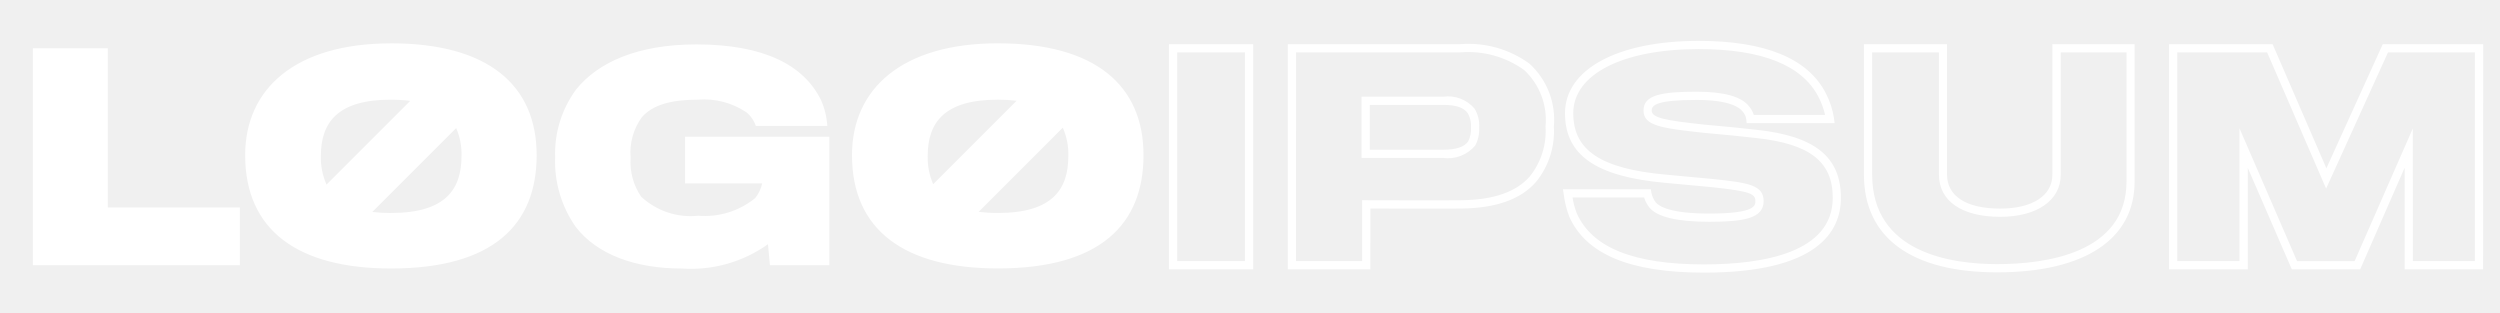
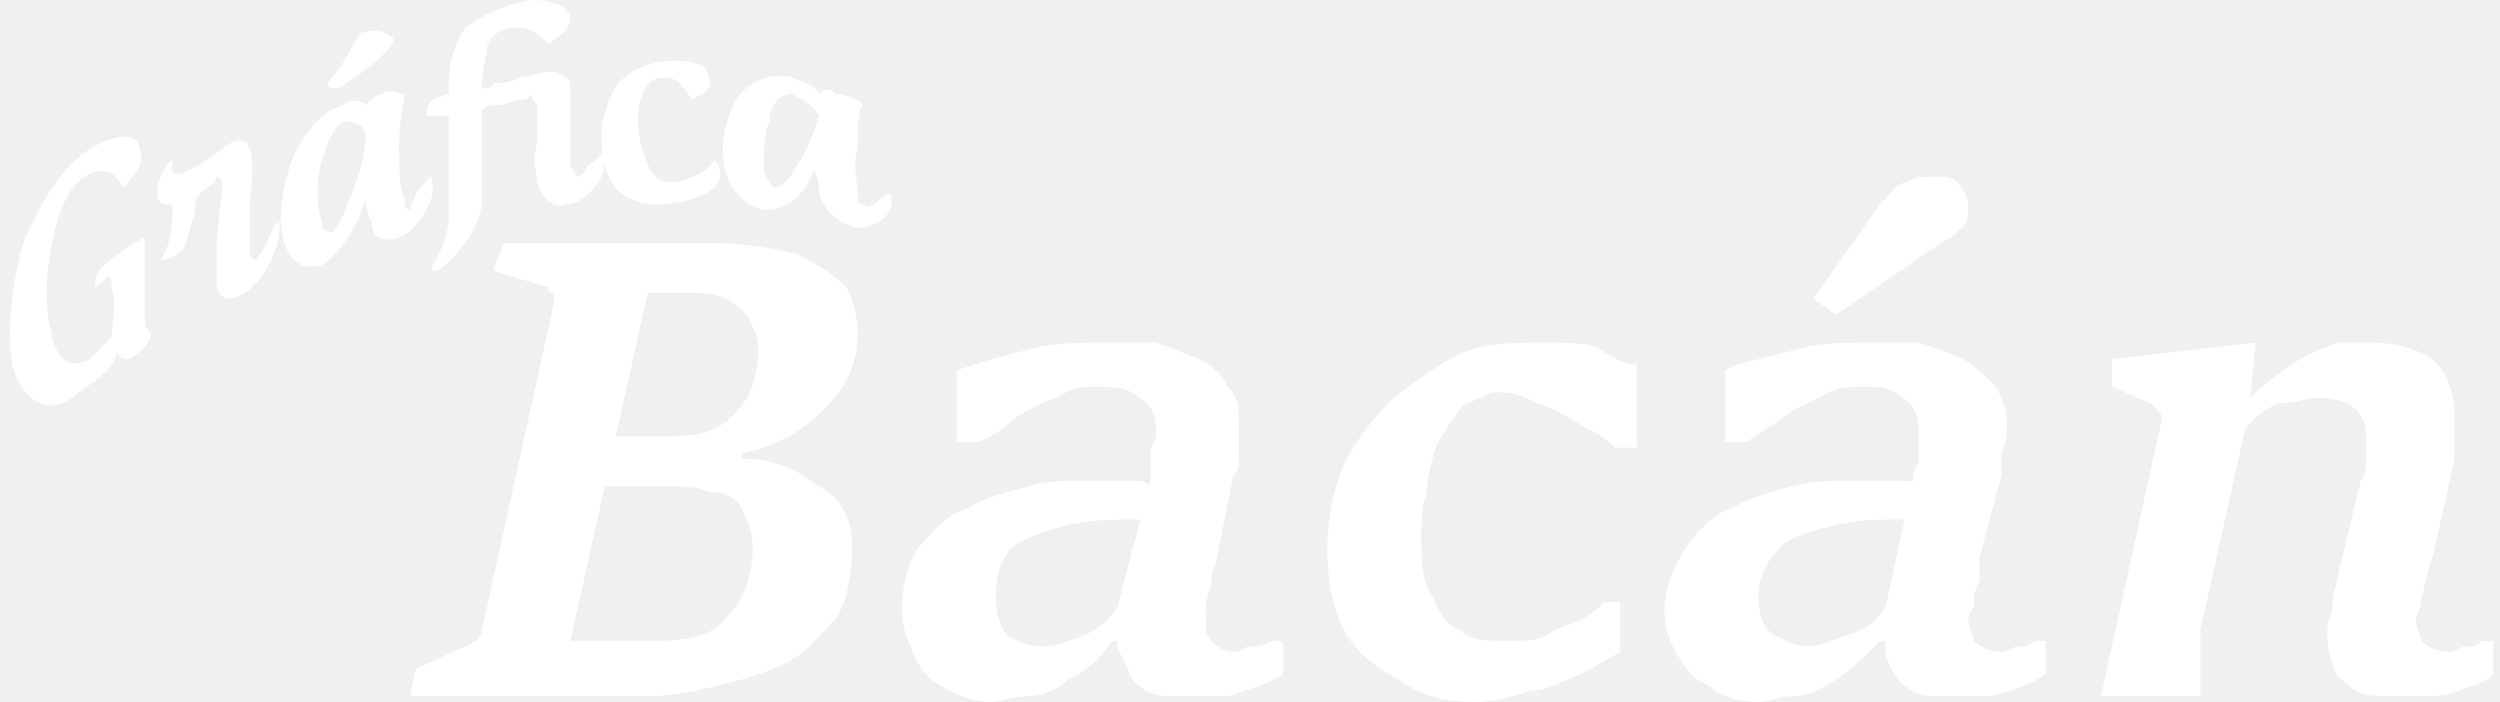
- <svg xmlns="http://www.w3.org/2000/svg" width="152" height="19" viewBox="0 0 152 19" fill="none">
-   <path d="M76.193 16.374H71.073V2.686H76.193V16.374ZM71.573 15.874H75.693V3.186H71.573V15.874ZM83.317 16.374H78.3V2.686H88.782C90.284 2.565 91.779 2.986 92.996 3.874C93.52 4.353 93.926 4.947 94.183 5.609C94.439 6.272 94.539 6.984 94.475 7.691C94.55 8.913 94.161 10.118 93.386 11.066C92.469 12.118 90.943 12.66 88.851 12.679C88.324 12.693 84.375 12.679 83.32 12.679L83.317 16.374ZM78.797 15.874H82.817V12.174H83.068C83.119 12.174 88.246 12.19 88.839 12.174C90.788 12.157 92.189 11.674 93.008 10.731C93.698 9.874 94.04 8.788 93.968 7.69C94.029 7.056 93.944 6.417 93.719 5.822C93.493 5.226 93.134 4.691 92.668 4.257C91.54 3.447 90.159 3.067 88.775 3.185H78.8L78.797 15.874ZM87.72 9.604H82.783V5.878H87.753C88.105 5.829 88.464 5.871 88.796 5.998C89.129 6.125 89.423 6.334 89.653 6.605C89.862 6.952 89.96 7.354 89.935 7.758C89.954 8.133 89.873 8.507 89.7 8.84C89.463 9.126 89.156 9.346 88.809 9.479C88.463 9.612 88.088 9.654 87.72 9.6V9.604ZM83.283 9.104H87.72C88.54 9.104 89.048 8.933 89.273 8.581C89.397 8.325 89.453 8.042 89.436 7.758C89.458 7.46 89.393 7.162 89.25 6.9L89.244 6.891C89.006 6.541 88.533 6.378 87.753 6.378H83.283V9.104ZM103.6 16.576C99.11 16.576 96.43 15.461 95.409 13.168C95.242 12.725 95.129 12.264 95.071 11.794L95.027 11.506H100.369L100.404 11.716C100.445 11.929 100.536 12.13 100.668 12.302C100.879 12.557 101.583 12.985 103.919 12.985C106.727 12.985 106.727 12.492 106.727 12.227C106.727 11.78 106.402 11.627 104.112 11.383L103.677 11.342C102.815 11.261 101.725 11.158 101.227 11.115C97.027 10.735 95.152 9.43 95.152 6.885C95.152 4.212 98.343 2.485 103.282 2.485C107.311 2.485 109.907 3.547 110.996 5.644C111.254 6.132 111.428 6.66 111.509 7.206L111.544 7.487H106.196L106.174 7.261C106.153 7.084 106.078 6.919 105.958 6.787C105.758 6.519 105.126 6.076 103.164 6.076C100.755 6.076 100.423 6.384 100.423 6.716C100.423 7.159 101.184 7.316 103.623 7.577C104.64 7.66 106.275 7.828 106.835 7.896C110.356 8.278 111.927 9.551 111.927 12.025C111.928 14.1 110.483 16.576 103.6 16.576ZM95.611 12.006C95.661 12.336 95.747 12.659 95.868 12.97C96.798 15.059 99.328 16.076 103.6 16.076C107.172 16.076 111.431 15.376 111.431 12.025C111.431 9.832 110.041 8.746 106.782 8.393C106.222 8.325 104.597 8.158 103.582 8.074C100.982 7.792 99.925 7.642 99.925 6.716C99.925 5.758 101.064 5.576 103.166 5.576C104.827 5.576 105.9 5.876 106.355 6.481C106.479 6.63 106.573 6.802 106.631 6.987H110.965C110.878 6.6 110.74 6.227 110.555 5.876C109.555 3.957 107.112 2.985 103.284 2.985C98.649 2.985 95.654 4.516 95.654 6.885C95.654 9.145 97.335 10.261 101.273 10.617C101.773 10.66 102.862 10.763 103.726 10.845L104.164 10.886C106.291 11.11 107.229 11.25 107.229 12.227C107.229 13.279 106.016 13.485 103.921 13.485C101.983 13.485 100.759 13.194 100.286 12.621C100.14 12.438 100.03 12.23 99.962 12.006H95.611ZM121.427 16.559C116.207 16.559 113.327 14.448 113.327 10.614V2.686H118.379V10.614C118.379 11.929 119.556 12.683 121.607 12.683C123.567 12.683 124.784 11.896 124.784 10.631V2.686H129.784V11.034C129.789 14.545 126.74 16.559 121.424 16.559H121.427ZM113.827 3.186V10.614C113.827 15.352 118.585 16.059 121.427 16.059C124.365 16.059 129.292 15.406 129.292 11.034V3.186H125.292V10.631C125.292 12.181 123.848 13.183 121.615 13.183C119.281 13.183 117.887 12.223 117.887 10.614V3.186H113.827ZM150.972 16.374H146.204V10.194L143.5 16.374H139.341L136.665 10.206V16.374H131.88V2.686H138.174L141.444 10.233L144.872 2.686H150.978L150.972 16.374ZM146.704 15.874H150.472V3.186H145.19L141.428 11.465L137.842 3.186H132.376V15.874H136.161V7.8L139.661 15.877H143.161L146.698 7.812L146.704 15.874ZM6.554 2.936H2V16.124H14.584V12.613H6.554V2.936ZM23.776 2.636C17.963 2.636 14.906 5.391 14.906 9.436C14.906 14.006 18.115 16.324 23.776 16.324C30.008 16.324 32.629 13.636 32.629 9.436C32.629 5.171 29.672 2.634 23.776 2.634V2.636ZM23.759 6.063C24.155 6.061 24.55 6.084 24.943 6.132L19.852 11.223C19.611 10.678 19.494 10.087 19.508 9.491C19.508 7.422 20.55 6.061 23.759 6.061V6.063ZM23.776 12.951C23.395 12.953 23.014 12.931 22.635 12.887L27.735 7.787C27.967 8.323 28.078 8.903 28.06 9.487C28.06 11.5 27.1 12.949 23.776 12.949V12.951ZM41.652 11.151H46.339C46.27 11.476 46.126 11.781 45.919 12.041C44.947 12.833 43.707 13.218 42.458 13.116C41.829 13.183 41.193 13.115 40.593 12.915C39.994 12.715 39.444 12.388 38.981 11.957C38.507 11.262 38.282 10.427 38.342 9.588C38.265 8.709 38.51 7.832 39.031 7.119C39.686 6.379 40.795 6.06 42.425 6.06C43.462 5.974 44.498 6.241 45.365 6.816C45.638 7.033 45.843 7.325 45.953 7.656H50.3C50.268 7.111 50.137 6.575 49.913 6.077C48.872 3.96 46.452 2.7 42.337 2.7C38.758 2.7 36.356 3.792 35.029 5.439C34.153 6.628 33.703 8.079 33.752 9.555C33.695 11.065 34.134 12.552 35 13.79C36.311 15.49 38.646 16.326 41.452 16.326C43.318 16.456 45.17 15.934 46.693 14.848L46.811 16.124H50.422V8.312H41.652V11.151ZM60.671 2.633C54.859 2.633 51.801 5.388 51.801 9.433C51.801 14.003 55.009 16.321 60.671 16.321C66.904 16.321 69.525 13.633 69.525 9.433C69.525 5.171 66.568 2.634 60.671 2.634V2.633ZM60.655 6.06C61.04 6.059 61.425 6.081 61.808 6.126L56.737 11.2C56.504 10.661 56.39 10.078 56.404 9.491C56.4 7.422 57.446 6.061 60.655 6.061V6.06ZM60.671 12.948C60.28 12.95 59.889 12.927 59.5 12.88L64.617 7.762C64.858 8.305 64.973 8.895 64.954 9.489C64.956 11.5 64 12.949 60.671 12.949V12.948Z" fill="#fff" />
+ <svg xmlns="http://www.w3.org/2000/svg" xml:space="preserve" width="114px" height="32px" version="1.1" shape-rendering="geometricPrecision" text-rendering="geometricPrecision" image-rendering="optimizeQuality" fill-rule="evenodd" clip-rule="evenodd" viewBox="0 0 4.5 1.27">
+   <g id="Capa_x0020_1">
+     <g id="_2235810202448">
+       <path fill="white" fill-rule="nonzero" d="M0.22 0.65c0.02,-0.01 0.04,-0.03 0.04,-0.04 0,-0.01 0,-0.01 -0.01,-0.02 0,-0.01 0,-0.03 0,-0.05 0,-0.02 0,-0.05 0,-0.08 0,-0.01 0,-0.02 0,-0.03 0,0 -0.02,0.01 -0.02,0.01 -0.06,0.04 -0.07,0.05 -0.07,0.08 0.01,-0.01 0.02,-0.01 0.02,-0.02 0.01,0 0.01,0.01 0.01,0.02 0.01,0.03 0,0.06 0,0.09 -0.02,0.02 -0.03,0.03 -0.04,0.04 -0.04,0.02 -0.06,0 -0.07,-0.05 -0.01,-0.04 -0.01,-0.1 0,-0.15 0.01,-0.06 0.03,-0.11 0.06,-0.13 0.03,-0.02 0.06,-0.01 0.07,0.02 0.03,-0.03 0.04,-0.05 0.03,-0.07 0,-0.03 -0.04,-0.03 -0.09,0 -0.05,0.03 -0.09,0.1 -0.12,0.17 -0.02,0.07 -0.03,0.15 -0.02,0.22 0.01,0.04 0.03,0.06 0.05,0.07 0.02,0.01 0.05,0 0.07,-0.02 0.03,-0.02 0.06,-0.04 0.07,-0.07 0.01,0.01 0.01,0.01 0.02,0.01zm0.25 -0.21c-0.01,0.02 -0.02,0.03 -0.02,0.03 -0.01,0 -0.01,-0.01 -0.01,-0.02 0,-0.02 0,-0.04 0,-0.07 0,-0.04 0.01,-0.08 0,-0.11 -0.01,-0.03 -0.04,-0.01 -0.05,0 -0.11,0.08 -0.09,0.03 -0.09,0.02 -0.02,0.01 -0.05,0.09 0,0.08 0,0.04 0,0.06 -0.02,0.1 0.02,0 0.03,-0.01 0.04,-0.02 0.01,-0.02 0.01,-0.04 0.02,-0.06 0,-0.02 0,-0.03 0.01,-0.04 0.01,-0.01 0.03,-0.02 0.03,-0.03 0.01,0 0.01,0.01 0.01,0.02 0,0.01 -0.01,0.08 -0.01,0.1 0,0.02 0,0.05 0,0.07 0,0.03 0.02,0.04 0.05,0.02 0.02,-0.01 0.05,-0.05 0.06,-0.09 0.01,-0.05 0,-0.05 -0.02,0zm0.27 -0.09c0,0.01 -0.01,0.02 -0.01,0.03 -0.01,0 -0.01,-0.01 -0.01,-0.02 -0.01,-0.02 -0.01,-0.06 -0.01,-0.1 0,-0.04 0.01,-0.08 0.01,-0.09 -0.01,0 -0.03,-0.01 -0.04,0 -0.01,0 -0.02,0.01 -0.03,0.02 -0.01,-0.01 -0.03,-0.01 -0.04,0 -0.04,0.01 -0.07,0.05 -0.09,0.09 -0.02,0.05 -0.03,0.11 -0.02,0.15 0.01,0.04 0.03,0.06 0.07,0.05 0,0 0,0 0,0 0.03,-0.02 0.06,-0.06 0.08,-0.12 0,0.01 0,0.02 0.01,0.04 0,0.03 0.02,0.04 0.05,0.03 0.03,-0.01 0.07,-0.07 0.06,-0.1 0,-0.01 0,-0.01 0,-0.01 -0.01,0 -0.01,0.01 -0.03,0.03 0,0 0,0 0,0zm-0.12 0.01c-0.01,0.03 -0.02,0.05 -0.03,0.06 -0.01,0 -0.02,0 -0.02,-0.02 -0.01,-0.03 -0.01,-0.07 0,-0.11 0.01,-0.03 0.02,-0.06 0.04,-0.07 0.01,0 0.03,0 0.04,0.02 0,0.03 -0.01,0.08 -0.03,0.12 0,0 0,0 0,0zm-0.04 -0.21c0,0.01 0.01,0.01 0.02,0.01 0.03,-0.02 0.06,-0.04 0.07,-0.05 0.02,-0.02 0.03,-0.03 0.03,-0.04 -0.01,-0.01 -0.03,-0.02 -0.06,-0.01 -0.02,0.03 -0.03,0.06 -0.06,0.09 0,0 0,0 0,0zm0.28 0.05c0.01,-0.01 0.02,-0.01 0.03,-0.01 0.01,0 0.03,-0.01 0.05,-0.01 0.01,-0.01 0.01,-0.01 0.01,-0.01 0,0.01 0.01,0.02 0.01,0.02 0,0.02 0,0.04 0,0.07 -0.01,0.03 0,0.06 0,0.07 0.01,0.03 0.03,0.05 0.05,0.04 0.03,0 0.06,-0.03 0.07,-0.06 0,-0.02 0,-0.03 0,-0.03 -0.01,0 -0.01,0.01 -0.03,0.02 0,0.01 -0.01,0.02 -0.02,0.02 0,0 0,-0.01 -0.01,-0.02 0,-0.01 0,-0.04 0,-0.06 0,-0.01 0,-0.03 0,-0.06 0,0 0,-0.01 0,-0.02 0,-0.01 0,-0.02 -0.01,-0.02 -0.01,-0.01 -0.02,-0.01 -0.02,-0.01 -0.01,0 -0.01,0 -0.01,0 -0.01,0 -0.04,0.01 -0.05,0.01 -0.02,0.01 -0.03,0.01 -0.05,0.01 0,0.01 -0.01,0.01 -0.02,0.01 0,-0.04 0.01,-0.06 0.01,-0.08 0.01,-0.02 0.03,-0.03 0.05,-0.03 0.03,0 0.04,0.01 0.06,0.03 0.03,-0.02 0.04,-0.03 0.04,-0.05 -0.01,-0.02 -0.03,-0.03 -0.07,-0.03 -0.06,0.01 -0.09,0.03 -0.12,0.05 -0.02,0.03 -0.03,0.06 -0.03,0.1 0,0 0,0.01 0,0.02 -0.03,0.01 -0.04,0.01 -0.04,0.04 0,0 0,0 0,0 0,0 0.02,0 0.03,0 0,0 0,0 0.01,0 0,0.01 0,0.05 0,0.09 0,0.04 0,0.08 0,0.09 0,0.03 -0.01,0.06 -0.03,0.09 0,0 0,0 0,0.01 0,0 0,0 0.01,0 0,0 0,0 0,0 0.04,-0.03 0.07,-0.07 0.08,-0.12 0,-0.03 0,-0.06 0,-0.09 0,-0.03 0,-0.06 0,-0.08zm0.42 0.09c-0.01,0.02 -0.05,0.04 -0.08,0.04 -0.03,0 -0.04,-0.03 -0.05,-0.06 -0.01,-0.04 -0.01,-0.07 0,-0.1 0.01,-0.02 0.02,-0.03 0.04,-0.03 0.02,0 0.03,0.01 0.05,0.04 0.02,-0.01 0.04,-0.02 0.03,-0.04 0,-0.02 -0.02,-0.03 -0.06,-0.03 -0.05,0 -0.09,0.02 -0.11,0.05 -0.02,0.04 -0.03,0.08 -0.02,0.13 0.01,0.05 0.04,0.08 0.1,0.08 0.04,0 0.12,-0.02 0.11,-0.06 0,-0.01 0,-0.01 -0.01,-0.02zm0.29 0.08c-0.01,0 -0.01,0.01 -0.02,0 -0.01,0 -0.01,-0.01 -0.01,-0.02 0,-0.02 -0.01,-0.05 0,-0.08 0,-0.04 0,-0.07 0.01,-0.08 -0.01,-0.01 -0.03,-0.02 -0.05,-0.02 -0.01,-0.01 -0.02,-0.01 -0.03,0 -0.01,-0.02 -0.03,-0.02 -0.05,-0.03 -0.04,-0.01 -0.08,0.01 -0.1,0.04 -0.02,0.04 -0.03,0.08 -0.02,0.13 0.01,0.03 0.03,0.06 0.07,0.07 0,0 0,0 0,0 0.04,0 0.07,-0.02 0.09,-0.07 0.01,0.01 0.01,0.03 0.01,0.04 0.01,0.03 0.03,0.05 0.06,0.06 0.03,0.01 0.08,-0.02 0.07,-0.05 0,0 0,0 0,-0.01 -0.01,0 -0.02,0.01 -0.03,0.02 0,0 0,0 0,0zm-0.14 -0.07c-0.01,0.02 -0.03,0.04 -0.04,0.04 -0.01,-0.01 -0.01,-0.01 -0.02,-0.03 0,-0.03 0,-0.07 0.01,-0.09 0,-0.03 0.02,-0.05 0.04,-0.05 0.02,0.01 0.04,0.02 0.05,0.04 -0.01,0.03 -0.02,0.06 -0.04,0.09 0,0 0,0 0,0z" />
+       <path fill="white" fill-rule="nonzero" d="M0.73 1.26l0.01 -0.05 0.09 -0.04c0.01,0 0.01,-0.01 0.02,-0.01 0,0 0.01,-0.01 0.01,-0.02l0.13 -0.59c0,-0.01 0,-0.01 0,-0.02 -0.01,0 -0.01,0 -0.01,-0.01l-0.1 -0.03 0.02 -0.05 0.37 0c0.07,0 0.12,0.01 0.16,0.02 0.04,0.02 0.07,0.04 0.09,0.06 0.01,0.02 0.02,0.05 0.02,0.08 0,0.06 -0.02,0.1 -0.06,0.14 -0.04,0.04 -0.09,0.07 -0.15,0.08l0 0.01c0.06,0 0.1,0.02 0.14,0.05 0.04,0.02 0.06,0.06 0.06,0.11 0,0.05 -0.01,0.1 -0.03,0.13 -0.03,0.03 -0.05,0.06 -0.09,0.08 -0.04,0.02 -0.08,0.03 -0.12,0.04 -0.04,0.01 -0.09,0.02 -0.13,0.02l-0.43 0zm0.44 -0.1c0.06,0 0.11,-0.01 0.13,-0.04 0.03,-0.03 0.05,-0.07 0.05,-0.13 0,-0.03 -0.01,-0.05 -0.02,-0.07 -0.01,-0.02 -0.03,-0.03 -0.06,-0.03 -0.02,-0.01 -0.05,-0.01 -0.08,-0.01l-0.12 0 0.02 -0.09 0.07 0c0.05,0 0.09,0 0.11,-0.01 0.03,-0.01 0.05,-0.03 0.07,-0.06 0.01,-0.02 0.02,-0.05 0.02,-0.09 0,-0.02 -0.01,-0.04 -0.02,-0.06 -0.01,-0.01 -0.02,-0.02 -0.04,-0.03 -0.02,-0.01 -0.04,-0.01 -0.07,-0.01l-0.07 0 -0.14 0.63 0.15 0z" />
+       <path id="_1" fill="white" fill-rule="nonzero" d="M2.07 0.88l-0.01 0.06c-0.05,0 -0.1,0 -0.14,0.01 -0.04,0.01 -0.07,0.02 -0.1,0.04 -0.02,0.02 -0.03,0.05 -0.03,0.09 0,0.03 0.01,0.06 0.02,0.07 0.02,0.01 0.04,0.02 0.06,0.02 0.03,0 0.05,-0.01 0.08,-0.02 0.02,-0.01 0.04,-0.02 0.06,-0.05l0.06 -0.23c0,-0.01 0,-0.02 0,-0.03 0,-0.01 0,-0.02 0,-0.03 0.01,-0.01 0.01,-0.02 0.01,-0.03 0,-0.03 -0.01,-0.05 -0.03,-0.06 -0.02,-0.02 -0.05,-0.02 -0.08,-0.02 -0.02,0 -0.04,0 -0.07,0.02 -0.03,0.01 -0.05,0.02 -0.08,0.04 -0.02,0.02 -0.04,0.03 -0.06,0.04l-0.04 0 0 -0.13 0.03 -0.01c0.03,-0.01 0.07,-0.02 0.11,-0.03 0.04,-0.01 0.09,-0.01 0.14,-0.01 0.02,0 0.05,0 0.08,0 0.03,0.01 0.05,0.02 0.08,0.03 0.02,0.01 0.04,0.03 0.05,0.05 0.02,0.02 0.02,0.04 0.02,0.07 0,0.01 0,0.03 0,0.05 0,0.02 0,0.03 -0.01,0.04l-0.03 0.15c0,0.01 -0.01,0.02 -0.01,0.04 0,0.02 -0.01,0.03 -0.01,0.05 0,0.01 0,0.02 0,0.02 0,0.02 0,0.03 0.01,0.04 0.01,0.01 0.02,0.02 0.05,0.02 0,0 0.01,-0.01 0.02,-0.01 0.01,0 0.02,0 0.04,-0.01l0.02 0 0 0.06c-0.03,0.02 -0.07,0.03 -0.1,0.04 -0.04,0 -0.06,0 -0.09,0 -0.02,0 -0.04,0 -0.06,-0.01 -0.01,-0.01 -0.03,-0.02 -0.03,-0.04 -0.01,-0.02 -0.02,-0.03 -0.02,-0.05l-0.01 0c-0.02,0.03 -0.05,0.06 -0.08,0.07 -0.02,0.02 -0.05,0.03 -0.07,0.03 -0.03,0 -0.05,0.01 -0.07,0.01 -0.03,0 -0.06,-0.01 -0.09,-0.03 -0.02,-0.01 -0.04,-0.03 -0.05,-0.06 -0.01,-0.02 -0.02,-0.05 -0.02,-0.07 0,-0.05 0.01,-0.09 0.03,-0.12 0.03,-0.03 0.05,-0.06 0.09,-0.07 0.03,-0.02 0.07,-0.03 0.11,-0.04 0.03,-0.01 0.07,-0.01 0.1,-0.01 0.01,0 0.02,0 0.03,0 0.01,0 0.02,0 0.03,0 0.01,0 0.02,0 0.03,0 0.01,0 0.02,0 0.03,0.01z" />
+       <path id="_2" fill="white" fill-rule="nonzero" d="M2.66 1.27c-0.06,0 -0.1,-0.01 -0.14,-0.04 -0.04,-0.02 -0.08,-0.05 -0.1,-0.09 -0.02,-0.04 -0.03,-0.09 -0.03,-0.14 0,-0.06 0.01,-0.11 0.03,-0.16 0.02,-0.04 0.05,-0.08 0.09,-0.12 0.04,-0.03 0.08,-0.06 0.12,-0.08 0.05,-0.02 0.1,-0.02 0.15,-0.02 0.04,0 0.08,0 0.1,0.01 0.03,0.02 0.05,0.03 0.07,0.03l0 0.15 -0.04 0c-0.02,-0.02 -0.04,-0.03 -0.06,-0.04 -0.03,-0.02 -0.05,-0.03 -0.08,-0.04 -0.02,-0.01 -0.04,-0.02 -0.07,-0.02 -0.01,0 -0.02,0 -0.03,0.01 -0.01,0 -0.02,0.01 -0.03,0.01 -0.02,0.02 -0.03,0.04 -0.05,0.07 -0.01,0.03 -0.02,0.06 -0.02,0.09 -0.01,0.03 -0.01,0.06 -0.01,0.08 0,0.04 0,0.08 0.02,0.11 0.01,0.02 0.02,0.05 0.05,0.06 0.02,0.02 0.05,0.02 0.09,0.02 0.03,0 0.06,0 0.08,-0.02 0.03,-0.01 0.06,-0.02 0.08,-0.04l0.01 -0.01 0.03 0 0 0.09c-0.02,0.01 -0.05,0.03 -0.07,0.04 -0.03,0.01 -0.06,0.03 -0.09,0.03 -0.03,0.01 -0.07,0.02 -0.1,0.02z" />
+       <path id="_3" fill="white" fill-rule="nonzero" d="M3.46 0.88l-0.01 0.06c-0.06,0 -0.1,0 -0.14,0.01 -0.04,0.01 -0.08,0.02 -0.1,0.04 -0.02,0.02 -0.04,0.05 -0.04,0.09 0,0.03 0.01,0.06 0.03,0.07 0.02,0.01 0.04,0.02 0.06,0.02 0.02,0 0.04,-0.01 0.07,-0.02 0.03,-0.01 0.05,-0.02 0.07,-0.05l0.05 -0.23c0,-0.01 0,-0.02 0.01,-0.03 0,-0.01 0,-0.02 0,-0.03 0,-0.01 0,-0.02 0,-0.03 0,-0.03 -0.01,-0.05 -0.03,-0.06 -0.02,-0.02 -0.04,-0.02 -0.07,-0.02 -0.03,0 -0.05,0 -0.08,0.02 -0.02,0.01 -0.05,0.02 -0.07,0.04 -0.03,0.02 -0.05,0.03 -0.06,0.04l-0.04 0 0 -0.13 0.02 -0.01c0.04,-0.01 0.08,-0.02 0.12,-0.03 0.03,-0.01 0.08,-0.01 0.13,-0.01 0.03,0 0.05,0 0.08,0 0.03,0.01 0.06,0.02 0.08,0.03 0.02,0.01 0.04,0.03 0.06,0.05 0.01,0.02 0.02,0.04 0.02,0.07 0,0.01 0,0.03 -0.01,0.05 0,0.02 0,0.03 0,0.04l-0.04 0.15c0,0.01 0,0.02 0,0.04 -0.01,0.02 -0.01,0.03 -0.01,0.05 -0.01,0.01 -0.01,0.02 -0.01,0.02 0,0.02 0.01,0.03 0.01,0.04 0.01,0.01 0.03,0.02 0.05,0.02 0.01,0 0.02,-0.01 0.03,-0.01 0.01,0 0.02,0 0.03,-0.01l0.02 0 0 0.06c-0.03,0.02 -0.06,0.03 -0.1,0.04 -0.03,0 -0.06,0 -0.08,0 -0.03,0 -0.05,0 -0.06,-0.01 -0.02,-0.01 -0.03,-0.02 -0.04,-0.04 -0.01,-0.02 -0.01,-0.03 -0.01,-0.05l-0.01 0c-0.03,0.03 -0.06,0.06 -0.08,0.07 -0.03,0.02 -0.05,0.03 -0.08,0.03 -0.02,0 -0.04,0.01 -0.06,0.01 -0.04,0 -0.07,-0.01 -0.09,-0.03 -0.03,-0.01 -0.04,-0.03 -0.06,-0.06 -0.01,-0.02 -0.02,-0.05 -0.02,-0.07 0,-0.05 0.02,-0.09 0.04,-0.12 0.02,-0.03 0.05,-0.06 0.08,-0.07 0.04,-0.02 0.07,-0.03 0.11,-0.04 0.04,-0.01 0.07,-0.01 0.11,-0.01 0,0 0.01,0 0.02,0 0.01,0 0.02,0 0.03,0 0.02,0 0.03,0 0.04,0 0.01,0 0.02,0 0.03,0.01zm0.04 -0.44l-0.19 0.13 -0.04 -0.03 0.12 -0.17c0.02,-0.02 0.03,-0.04 0.05,-0.04 0.01,-0.01 0.03,-0.01 0.05,-0.01 0.02,0 0.03,0 0.04,0.01 0.01,0.01 0.02,0.03 0.02,0.04 0,0.02 0,0.03 -0.01,0.04 -0.01,0.01 -0.02,0.02 -0.04,0.03z" />
+       <path id="_4" fill="white" fill-rule="nonzero" d="M4.31 1.26c-0.02,0 -0.04,0 -0.06,-0.01 -0.01,-0.01 -0.03,-0.02 -0.04,-0.04 0,-0.01 -0.01,-0.03 -0.01,-0.05 0,-0.01 0,-0.02 0,-0.03 0.01,-0.02 0.01,-0.04 0.01,-0.05l0.05 -0.21c0.01,-0.01 0.01,-0.03 0.01,-0.04 0,-0.01 0,-0.02 0,-0.03 0,-0.02 0,-0.04 -0.02,-0.06 -0.01,-0.01 -0.03,-0.02 -0.07,-0.02 -0.02,0 -0.04,0.01 -0.07,0.01 -0.02,0.01 -0.04,0.02 -0.06,0.05l-0.08 0.36c0,0.02 0,0.04 0,0.06 0,0.01 0,0.03 0,0.06l-0.18 0 0.11 -0.5c0,-0.01 0,-0.01 -0.01,-0.02 0,0 0,0 -0.01,-0.01l-0.07 -0.03 0 -0.05 0.26 -0.03 -0.01 0.1 0 0c0.03,-0.03 0.06,-0.05 0.09,-0.07 0.02,-0.01 0.04,-0.02 0.07,-0.03 0.02,0 0.04,0 0.06,0 0.04,0 0.08,0.01 0.11,0.03 0.03,0.03 0.04,0.06 0.04,0.11 0,0.01 0,0.02 0,0.03 0,0.02 0,0.03 0,0.04l-0.04 0.18c-0.01,0.02 -0.01,0.04 -0.02,0.07 0,0.02 -0.01,0.04 -0.01,0.04 0,0.02 0.01,0.03 0.01,0.04 0.01,0.01 0.03,0.02 0.05,0.02 0.01,0 0.02,-0.01 0.03,-0.01 0.01,0 0.02,0 0.03,-0.01l0.02 0 0 0.06c-0.02,0.02 -0.04,0.02 -0.06,0.03 -0.03,0.01 -0.05,0.01 -0.07,0.01 -0.02,0 -0.04,0 -0.06,0z" />
+     </g>
+   </g>
</svg>
